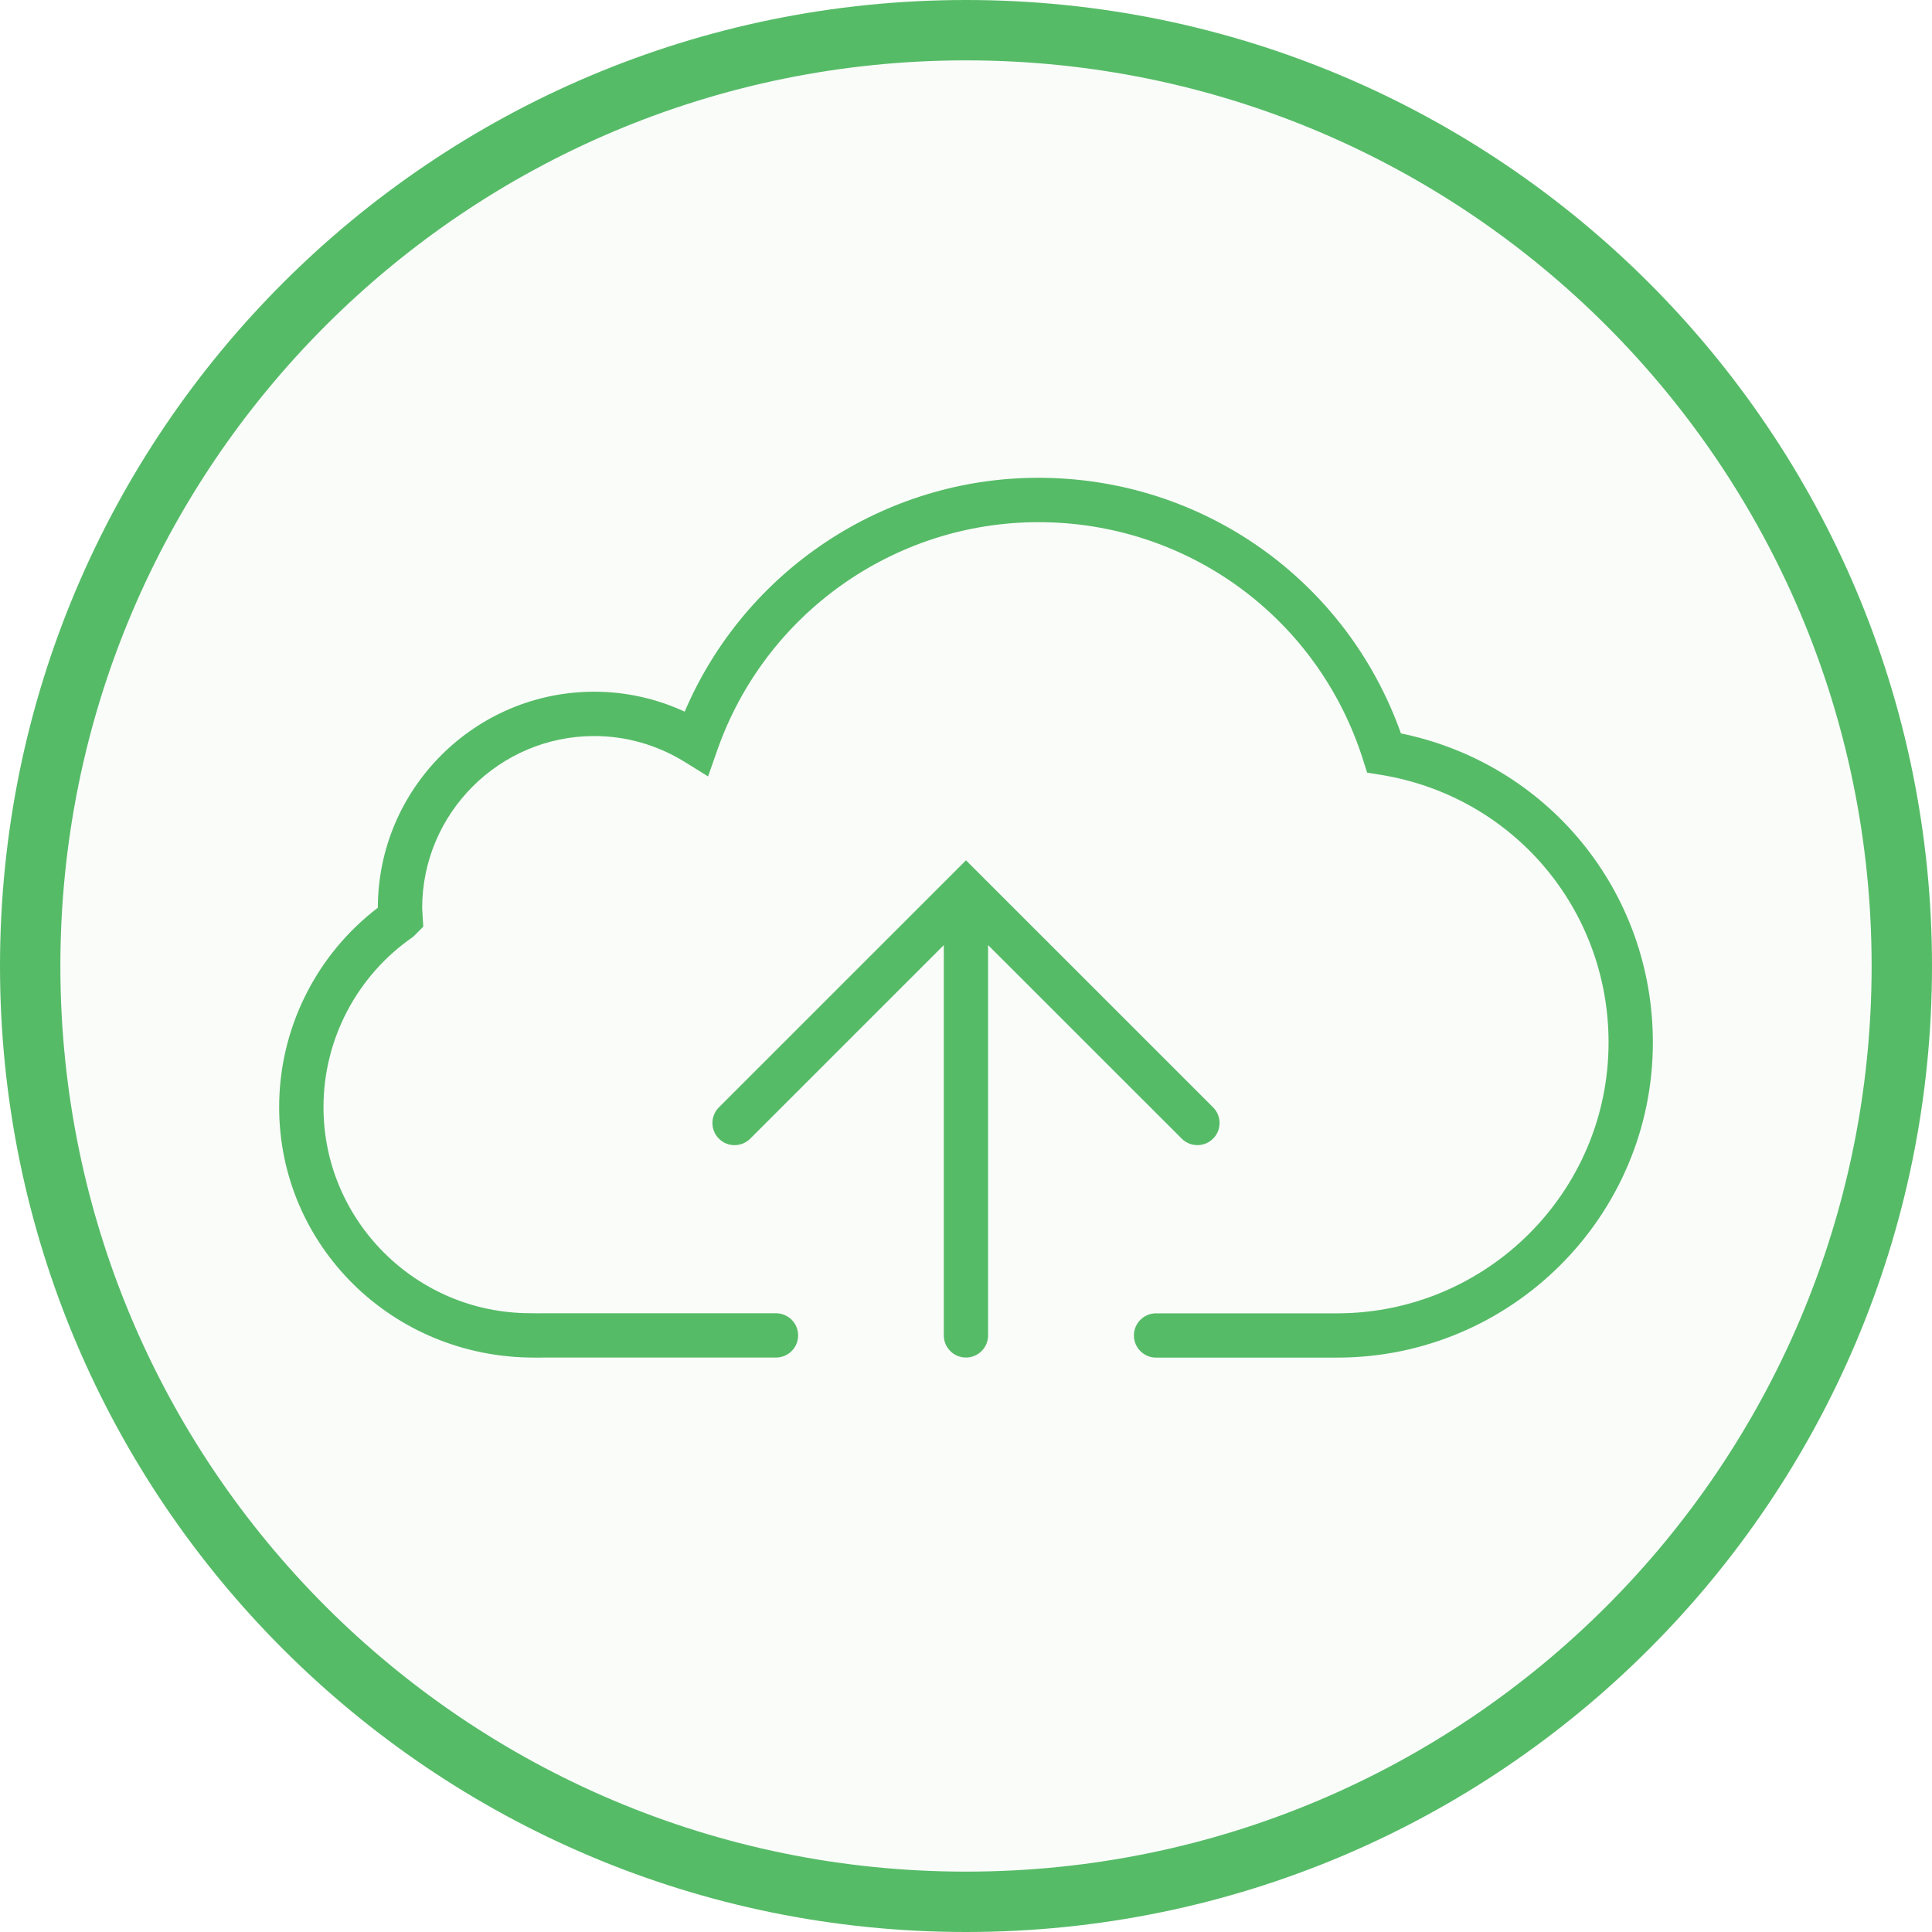
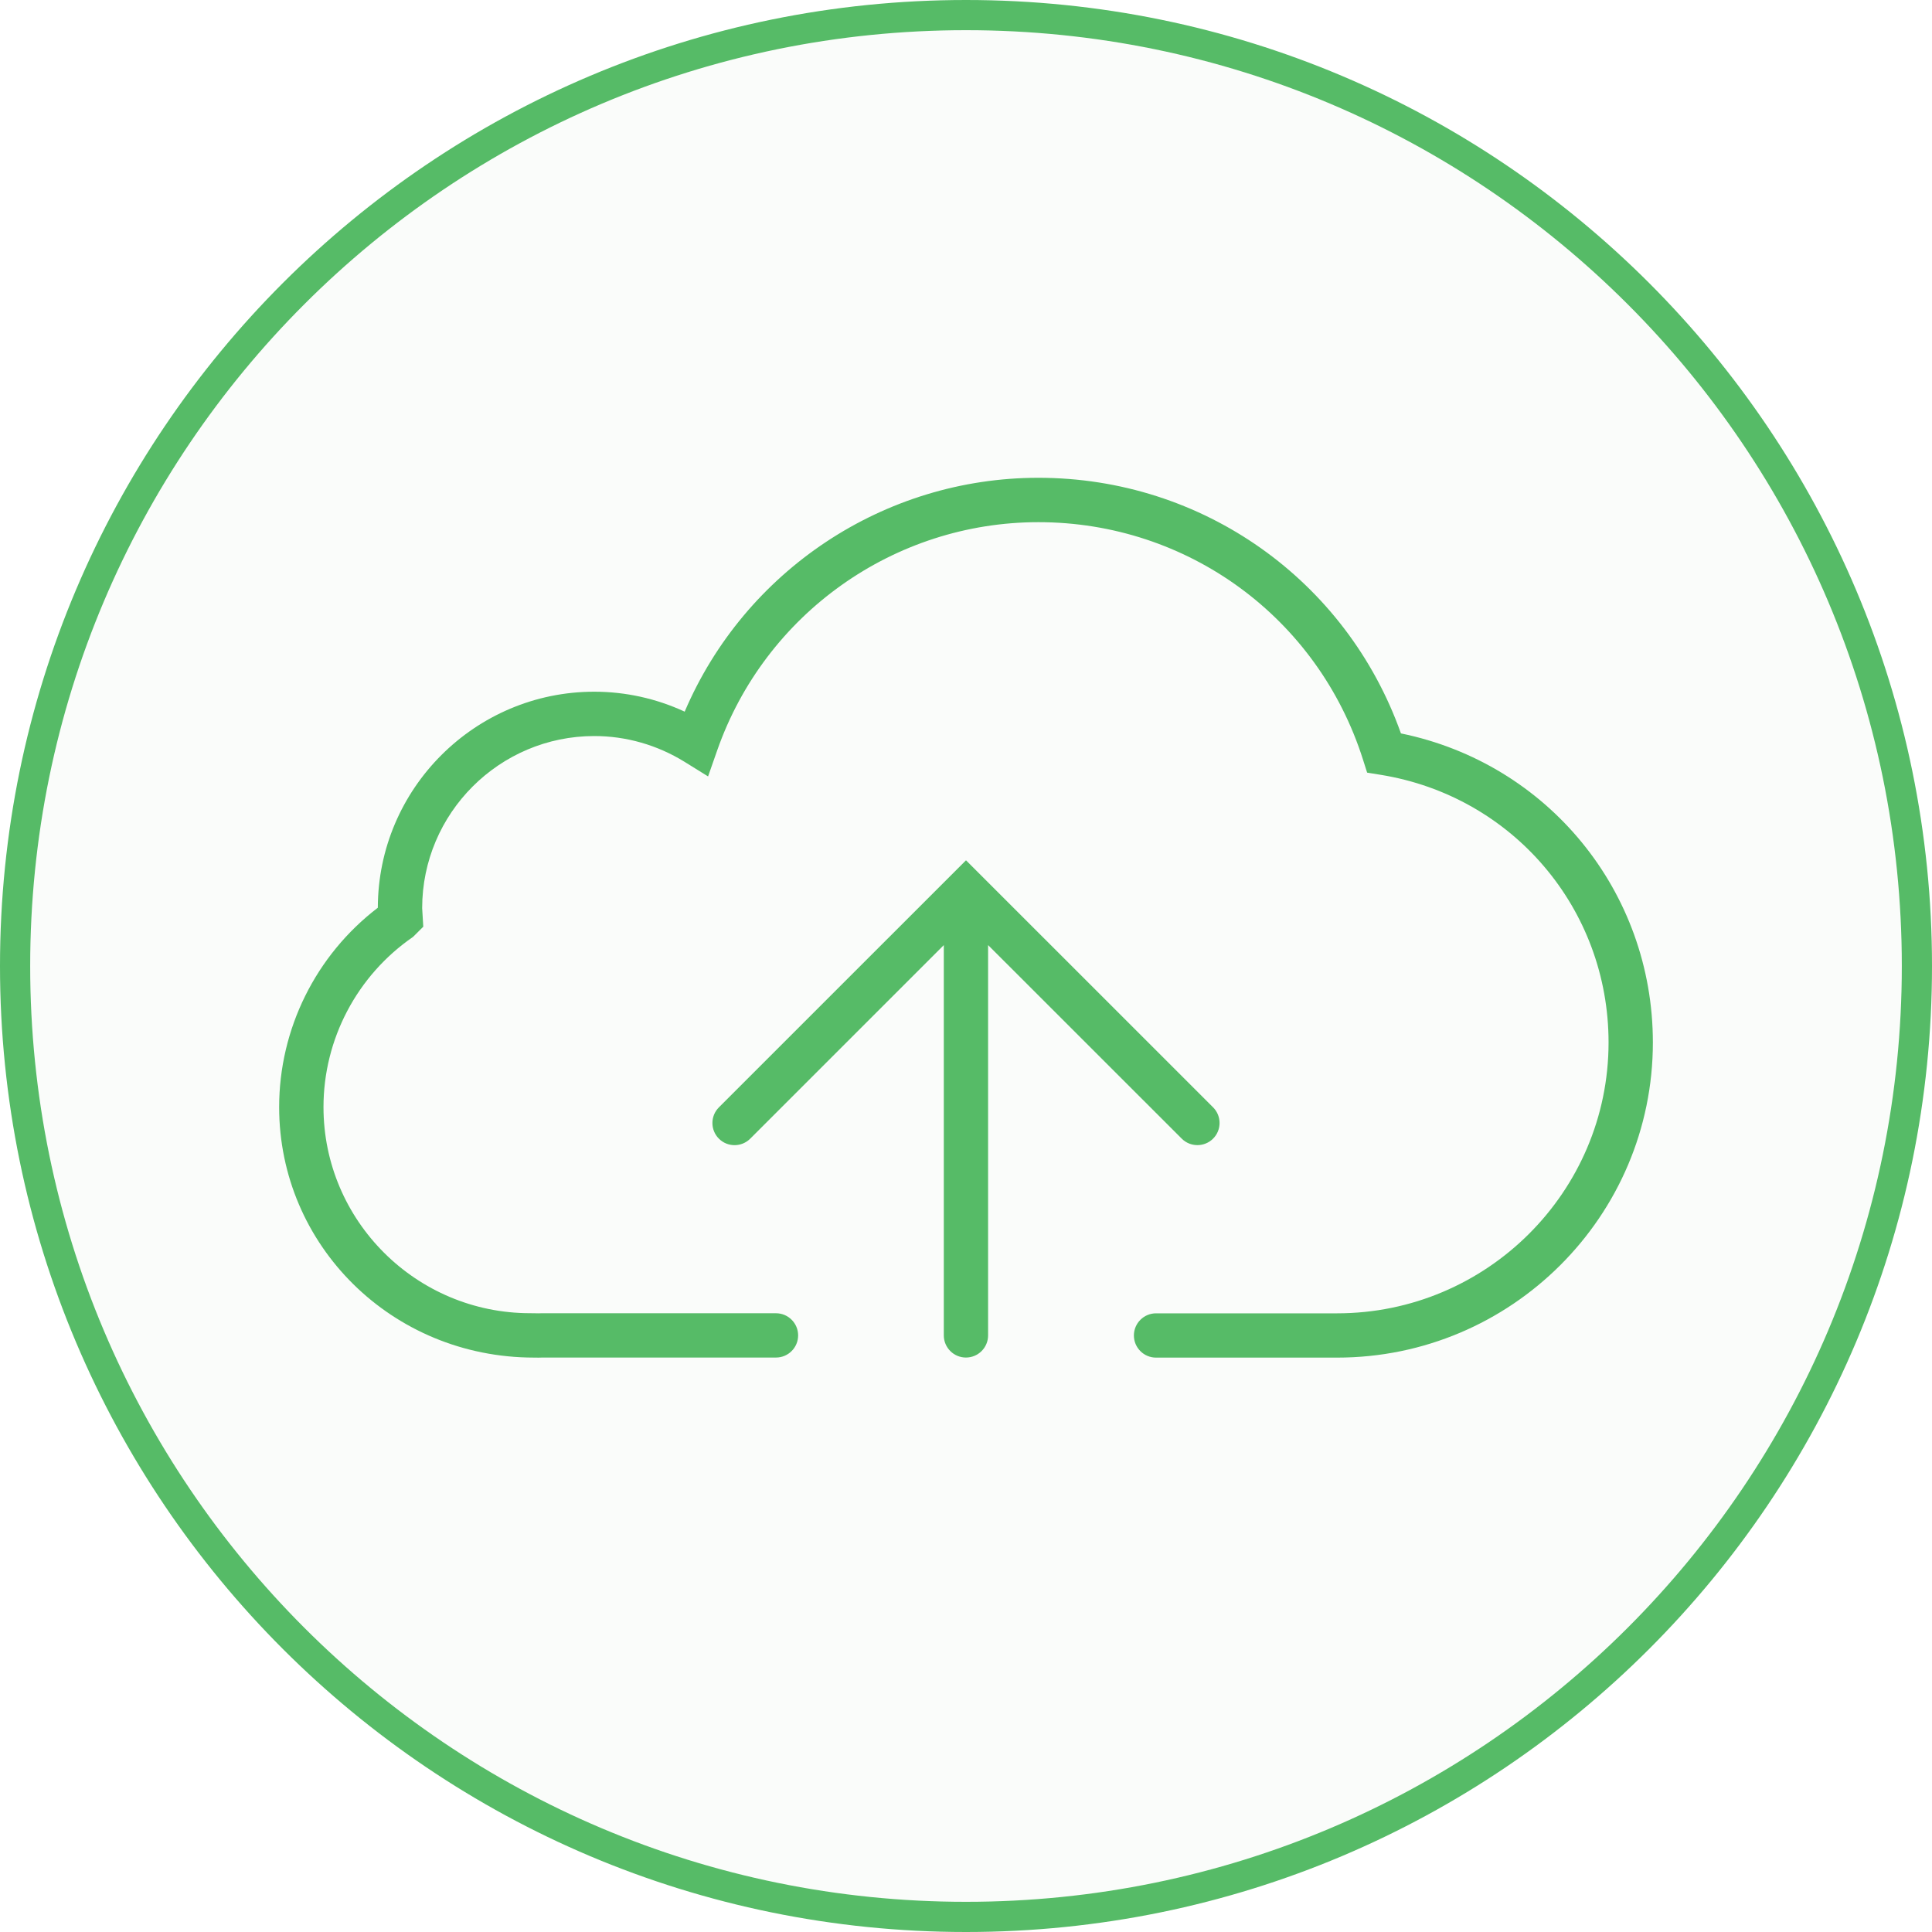
<svg xmlns="http://www.w3.org/2000/svg" version="1.1" id="Layer_1" x="0px" y="0px" width="80px" height="80px" viewBox="0 0 80 80" enable-background="new 0 0 80 80" xml:space="preserve">
  <circle fill="#FAFCFA" cx="40" cy="40" r="38.75" />
-   <path fill="#56BB67" d="M40,0C17.909,0,0,17.909,0,40s17.909,40,40,40s40-17.909,40-40S62.091,0,40,0z M40,77.5  C19.289,77.5,2.5,60.711,2.5,40S19.289,2.5,40,2.5S77.5,19.289,77.5,40S60.711,77.5,40,77.5z" />
+   <path fill="#56BB67" d="M40,0C17.909,0,0,17.909,0,40s17.909,40,40,40s40-17.909,40-40S62.091,0,40,0z M40,78.75  C18.599,78.75,1.25,61.401,1.25,40S18.599,1.25,40,1.25S78.75,18.599,78.75,40S61.401,78.75,40,78.75z" />
  <g>
    <g>
      <path fill="#56BB67" d="M48.933,47.149c0.18,0.18,0.415,0.268,0.649,0.268c0.235,0,0.47-0.09,0.649-0.268    c0.358-0.358,0.358-0.939,0-1.297l-9.581-9.579c0,0,0,0-0.002-0.002L40,35.623l-0.648,0.648c0,0,0,0-0.002,0.002l-9.582,9.58    c-0.358,0.358-0.358,0.939,0,1.297s0.939,0.358,1.297,0l8.016-8.015v16.161c0,0.506,0.411,0.917,0.917,0.917    s0.917-0.411,0.917-0.917V39.134L48.933,47.149z" />
      <path fill="#56BB67" d="M58.01,30.369c-2.259-6.354-8.222-10.585-15.013-10.585c-6.4,0-12.156,3.849-14.646,9.684    c-1.173-0.543-2.448-0.826-3.743-0.826c-4.936,0-8.954,4.011-8.963,8.945c-2.567,1.963-4.086,5.013-4.086,8.257    c0,5.717,4.664,10.369,10.551,10.371c0.066,0,0.132,0.002,0.191,0.002c0.062,0,0.117,0,0.161-0.004h9.67    c0.506,0,0.917-0.411,0.917-0.917s-0.411-0.917-0.917-0.917h-9.718c-0.09,0.006-0.184,0.002-0.273,0l-0.187-0.002    c-4.719,0-8.559-3.828-8.559-8.534c0-2.813,1.387-5.45,3.71-7.05l0.422-0.42l-0.046-0.767c0-3.93,3.198-7.128,7.128-7.128    c1.317,0,2.611,0.371,3.741,1.07l0.97,0.602l0.378-1.079c1.978-5.653,7.321-9.449,13.301-9.449c6.173,0,11.574,3.951,13.44,9.833    l0.171,0.538l0.558,0.09c5.468,0.884,9.439,5.545,9.439,11.083c0,6.185-5.044,11.216-11.242,11.216h-7.496    c-0.506,0-0.917,0.411-0.917,0.917s0.411,0.917,0.917,0.917h7.496c7.211,0,13.077-5.855,13.077-13.051    C68.44,36.906,64.086,31.613,58.01,30.369z" />
    </g>
  </g>
</svg>
